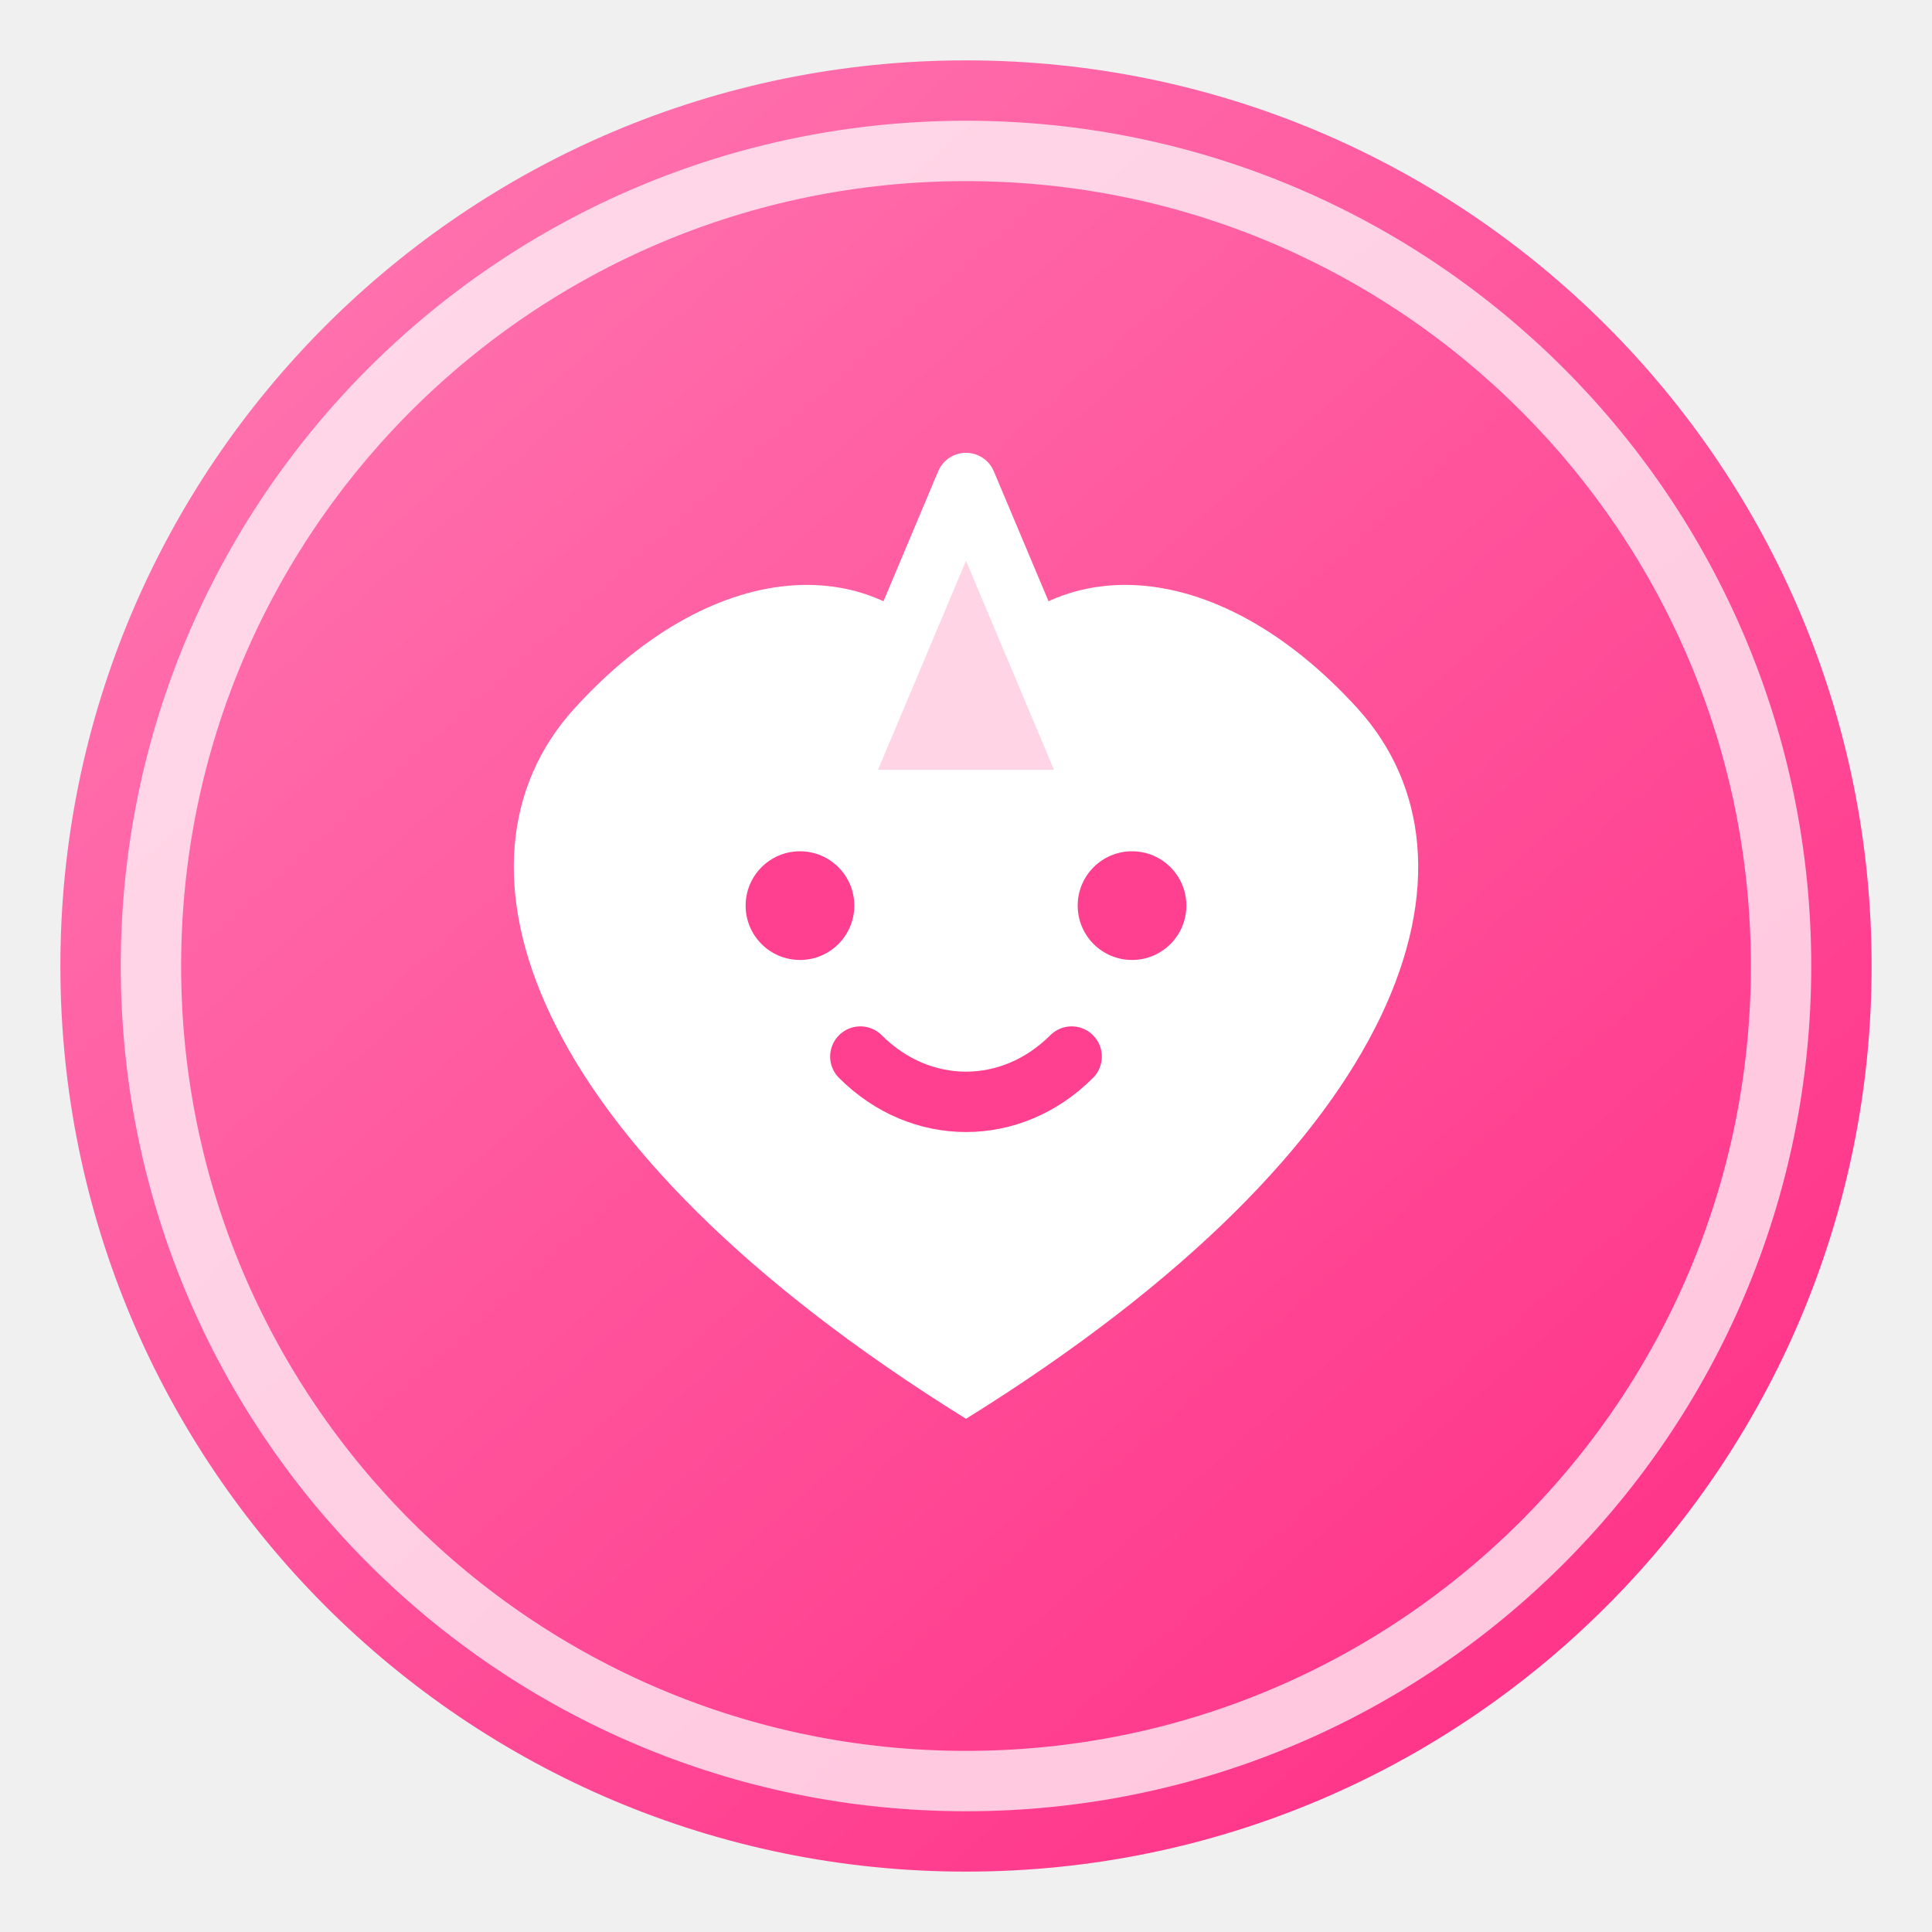
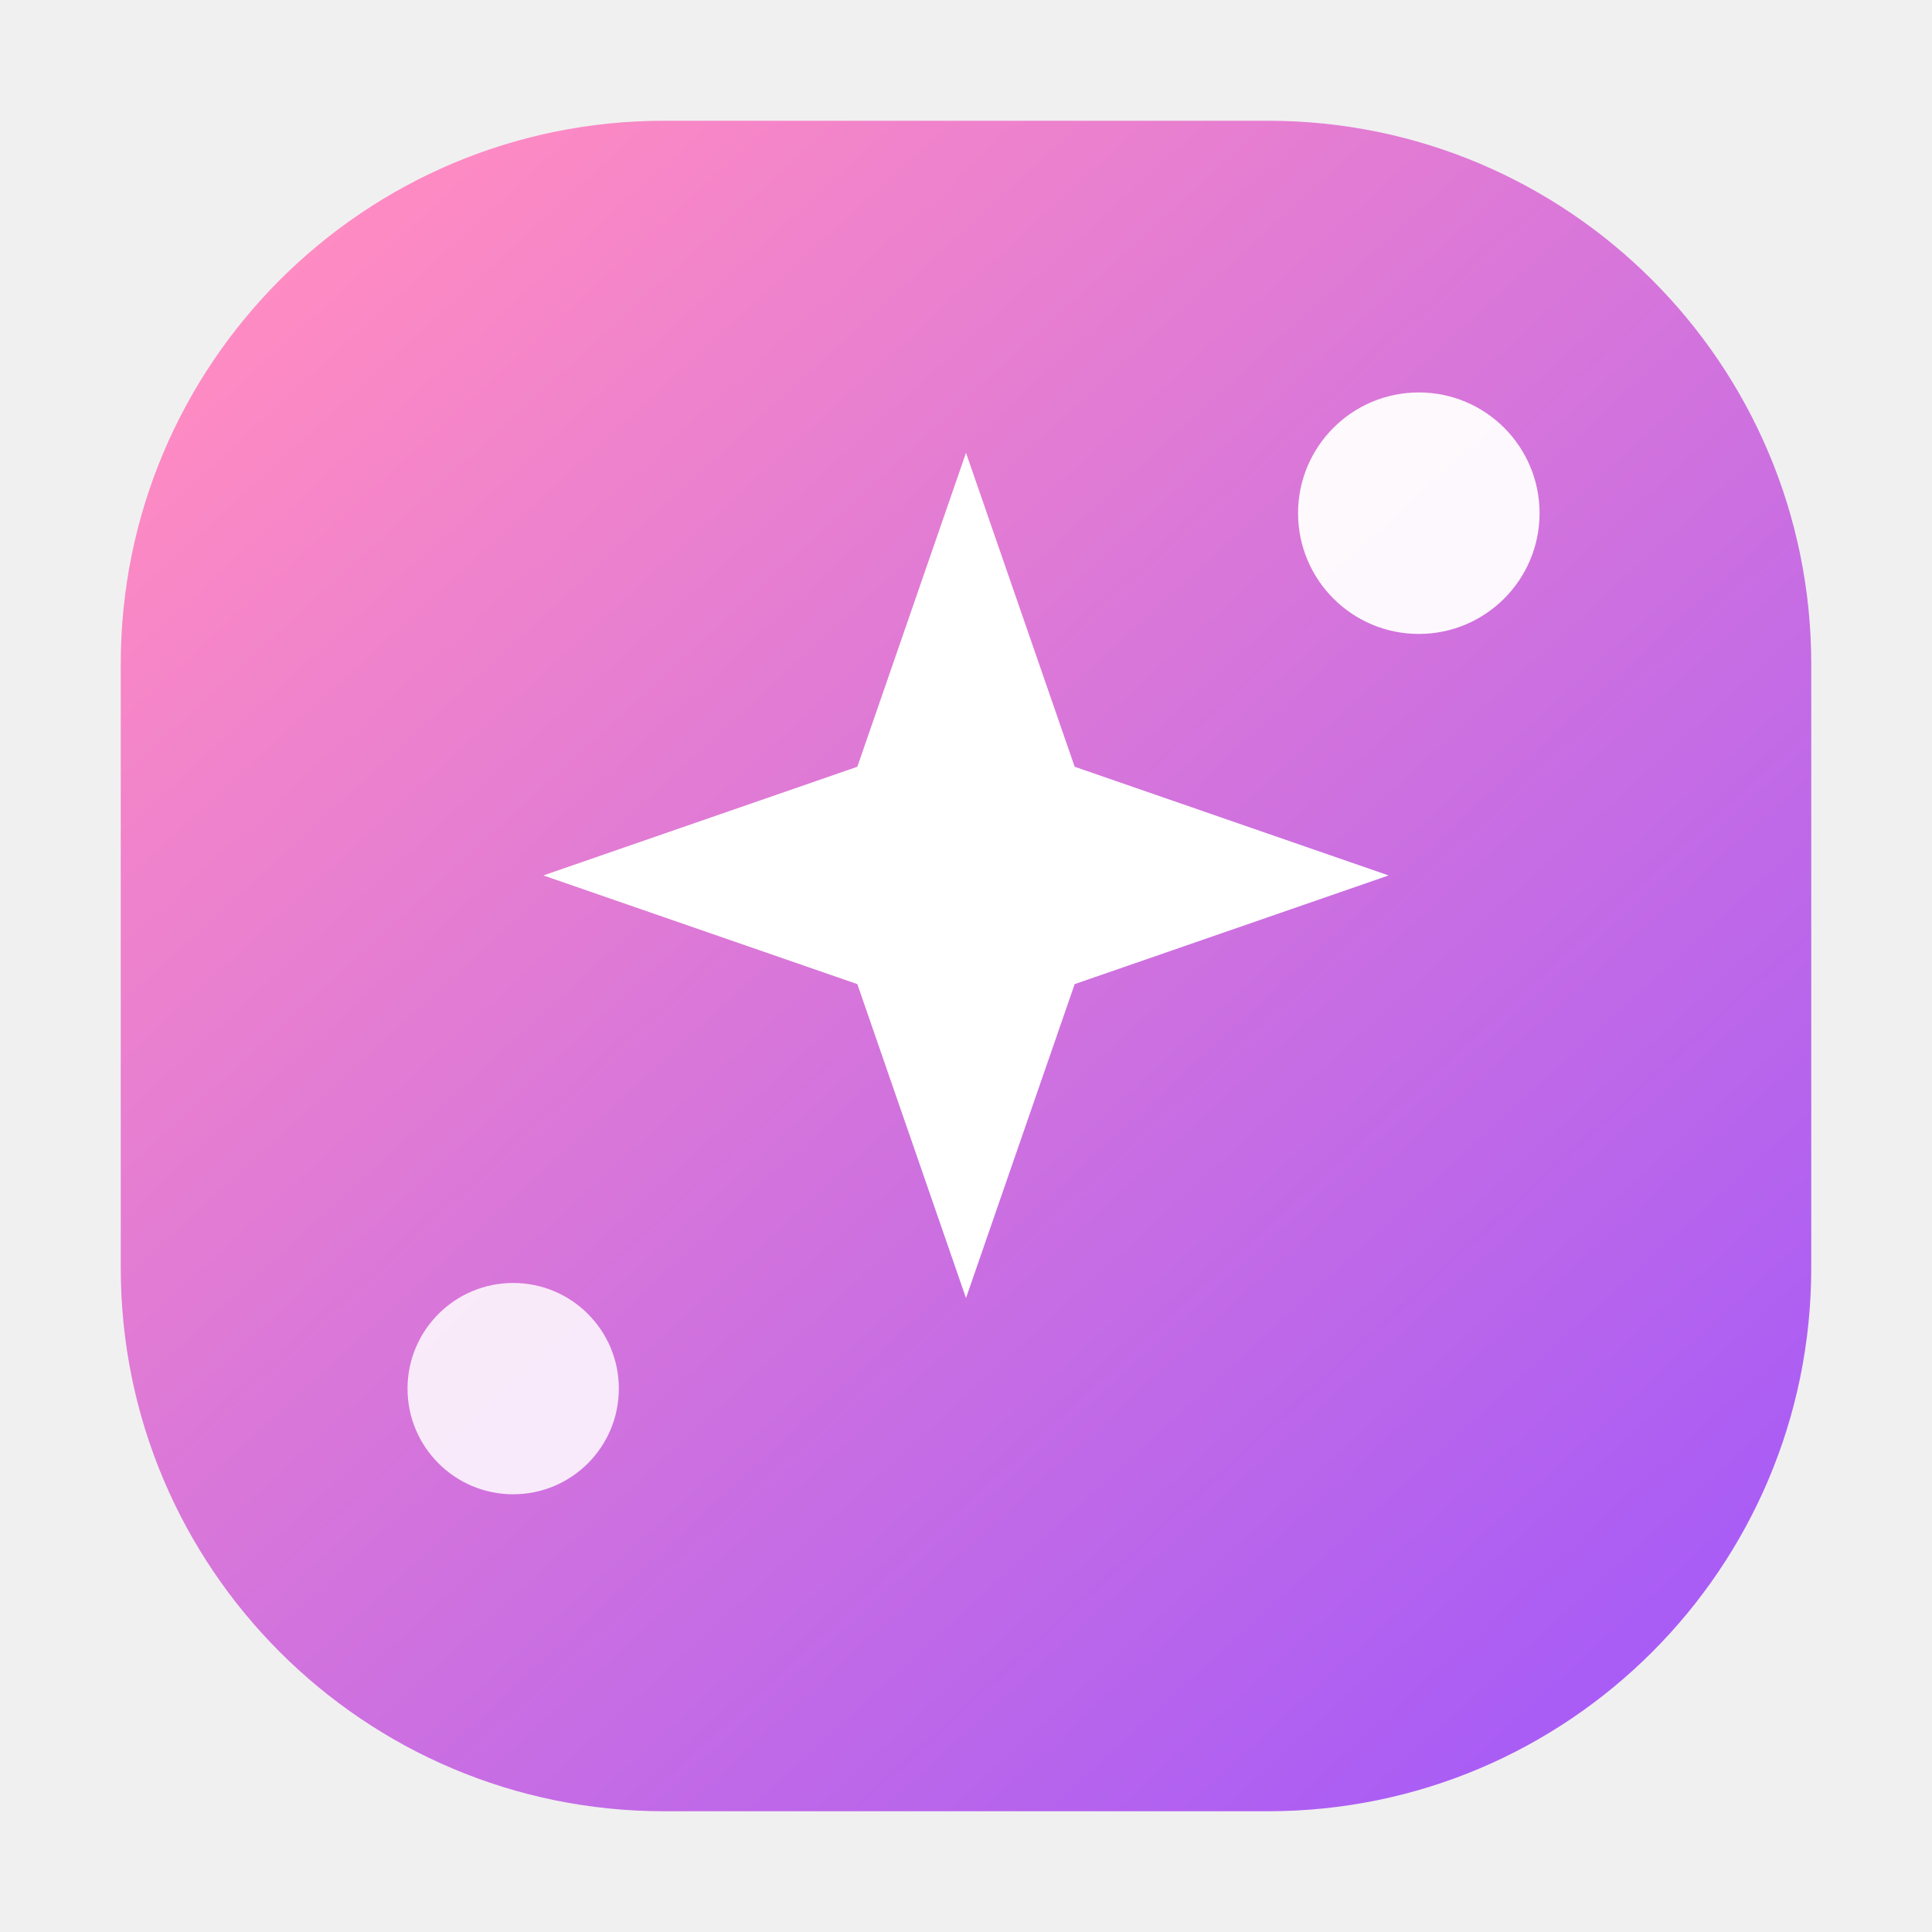
<svg xmlns="http://www.w3.org/2000/svg" width="64" height="64" viewBox="0 0 64 64" fill="none">
  <defs>
-     <linearGradient id="bg" x1="8" y1="6" x2="56" y2="60" gradientUnits="userSpaceOnUse">
-       <stop stop-color="#FF75B0" />
-       <stop offset="1" stop-color="#FF2F86" />
+     <linearGradient id="bg" x1="10" y1="8" x2="54" y2="56" gradientUnits="userSpaceOnUse">
+       <stop stop-color="#FF8BC2" />
+       <stop offset="1" stop-color="#A85CF6" />
    </linearGradient>
  </defs>
-   <circle cx="32" cy="32" r="30" fill="url(#bg)" />
-   <circle cx="32" cy="32" r="27" stroke="white" stroke-opacity=".72" stroke-width="2" />
-   <path d="M19 23.5C23.8 18.2 29.4 18.2 32 22.4C34.6 18.2 40.2 18.2 45 23.5C49.5 28.5 46.8 37.8 32 47C17.2 37.8 14.5 28.5 19 23.5Z" fill="white" />
-   <path d="M28 25.5L32 16L36 25.5" fill="#FFD5E6" stroke="white" stroke-width="2" stroke-linejoin="round" />
-   <circle cx="26.5" cy="30" r="1.8" fill="#FF3F8F" />
-   <circle cx="37.5" cy="30" r="1.8" fill="#FF3F8F" />
-   <path d="M28.5 35C30.5 37 33.5 37 35.5 35" stroke="#FF3F8F" stroke-width="2" stroke-linecap="round" />
+   <rect x="4" y="4" width="56" height="56" rx="18" fill="url(#bg)" />
+   <path d="M32 15L35.6 25.4L46 29L35.6 32.6L32 43L28.4 32.6L18 29L28.4 25.4L32 15Z" fill="white" />
+   <circle cx="47" cy="17" r="4" fill="white" fill-opacity="0.95" />
+   <circle cx="17" cy="46" r="3.5" fill="white" fill-opacity="0.85" />
</svg>
